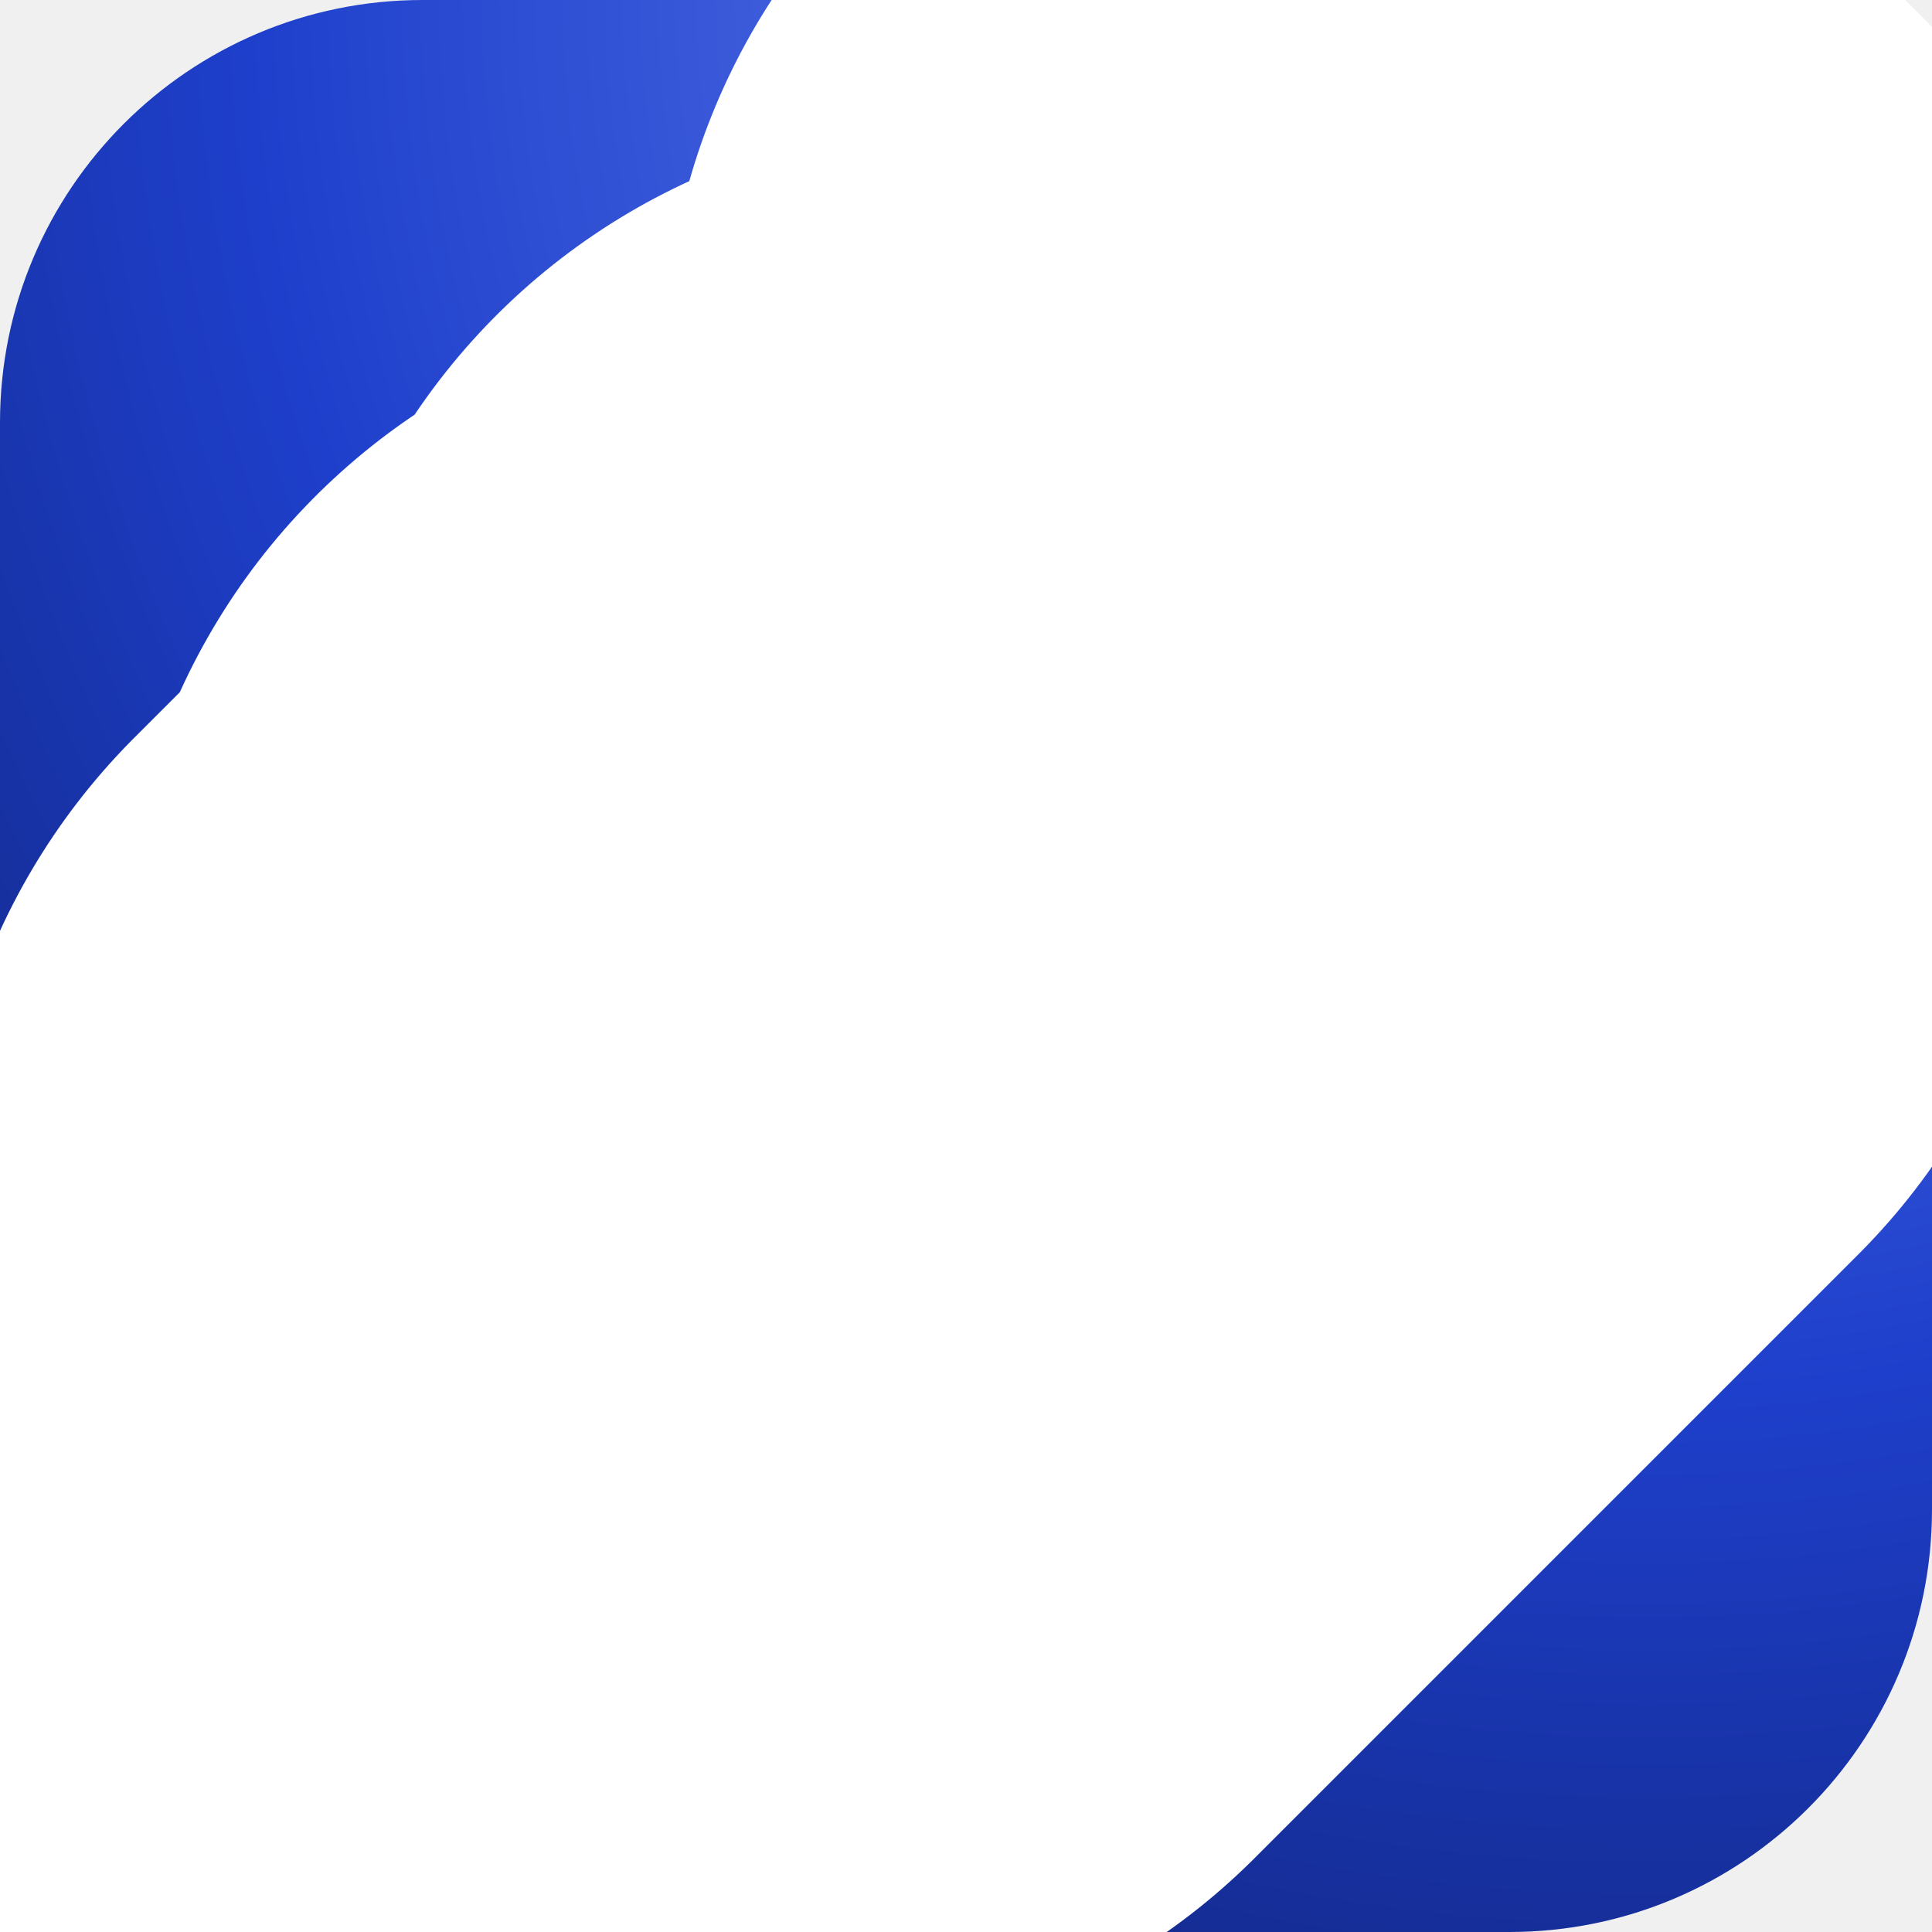
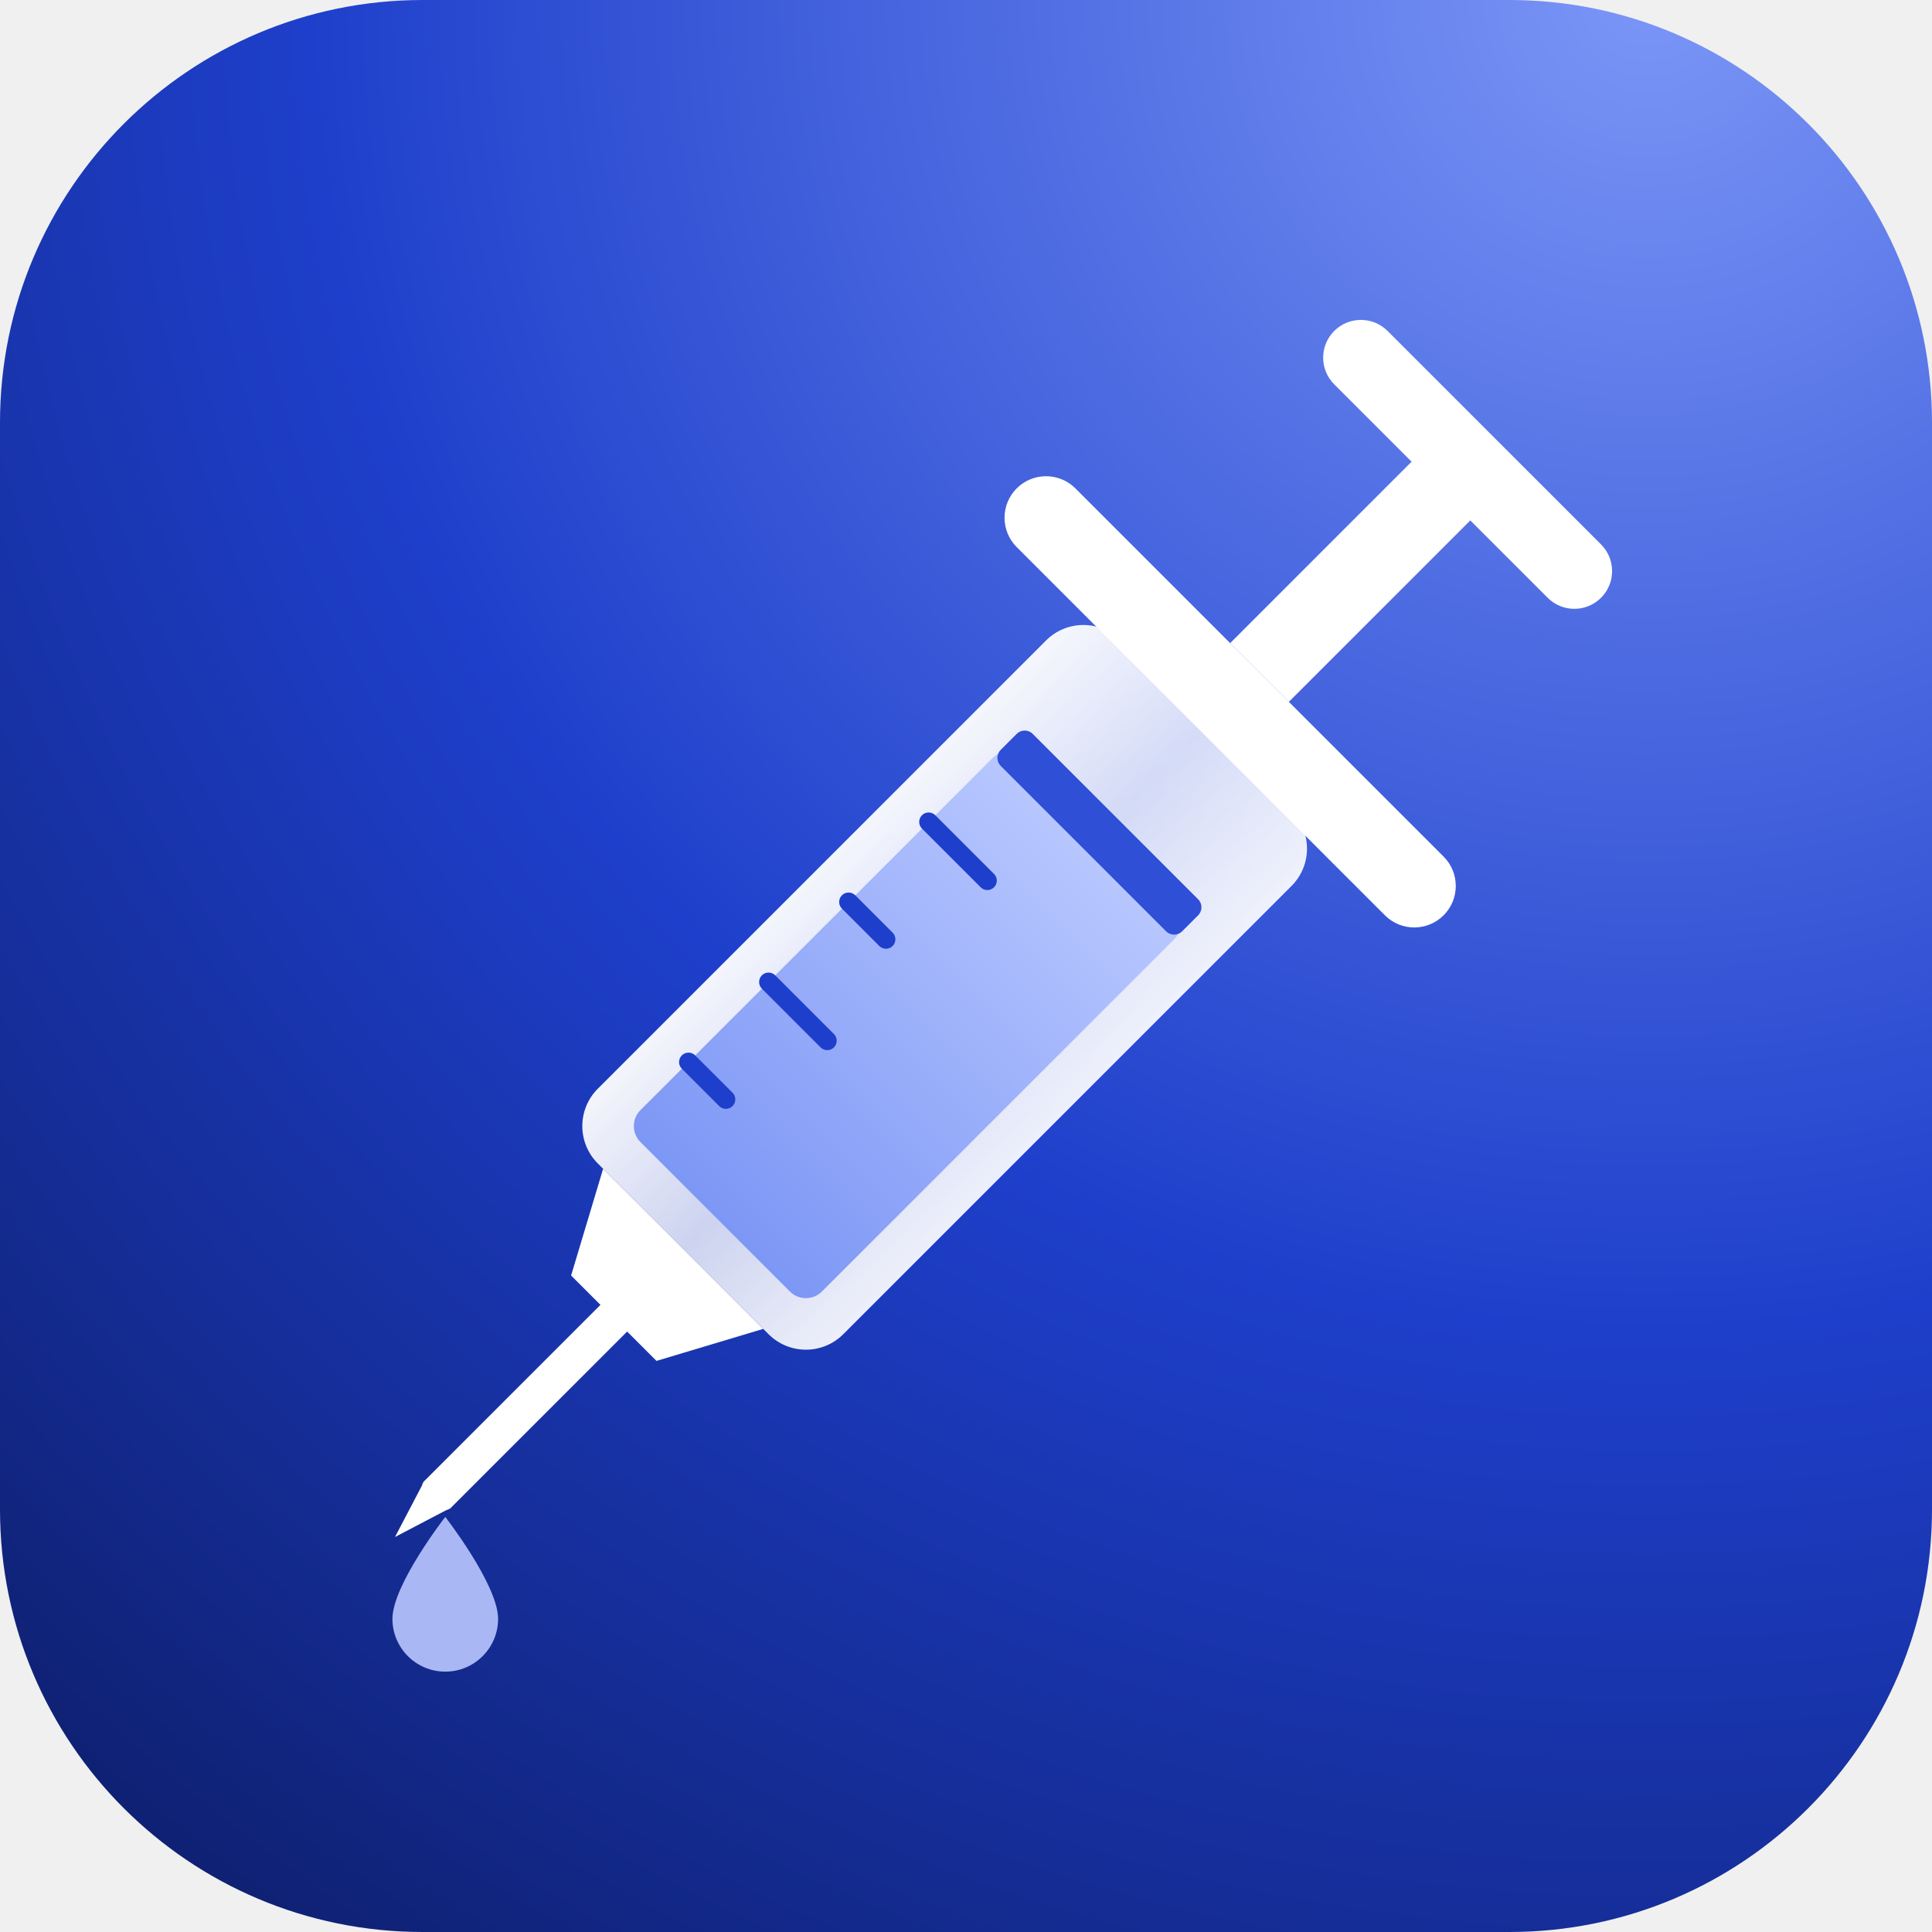
<svg xmlns="http://www.w3.org/2000/svg" viewBox="0 0 512 512">
  <defs>
-     <radialGradient id="g" cx="85%" cy="0%" r="120%">
-       <stop offset="0" stop-color="#6E8BF5" />
-       <stop offset=".6" stop-color="#1E3FCB" />
-       <stop offset="1" stop-color="#0F2275" />
+     <radialGradient id="bg" cx="85%" cy="0%" r="125%">
+       <stop offset="0" stop-color="#7B96F7" />
+       <stop offset=".55" stop-color="#1E3FCB" />
+       <stop offset="1" stop-color="#0E1F6E" />
    </radialGradient>
+     <linearGradient id="liq" x1="0" x2="0" y1="0" y2="1">
+       <stop offset="0" stop-color="#B9C8FF" />
+       <stop offset="1" stop-color="#7D97F5" />
+     </linearGradient>
+     <linearGradient id="glass" x1="0" x2="1">
+       <stop offset="0" stop-color="#fff" stop-opacity=".95" />
+       <stop offset=".5" stop-color="#fff" stop-opacity=".78" />
+       <stop offset="1" stop-color="#fff" stop-opacity=".92" />
+     </linearGradient>
  </defs>
-   <rect width="512" height="512" rx="112" fill="url(#g)" />
-   <g fill="none" stroke="#fff" stroke-width="22" stroke-linecap="round" stroke-linejoin="round" transform="translate(64 64) scale(16)">
-     <path d="m18 2 4 4M17 7l3-3M19 9 9 19l-4 1 1-4L16 6zM12 9l3 3M9 12l3 3M2 22l4-4" />
+   <rect width="512" height="512" rx="112" fill="url(#bg)" />
+   <g transform="translate(256 256) scale(1.0) translate(-256 -256)">
+     <g transform="rotate(45 256 256)">
+       <rect x="206" y="58" width="100" height="20" rx="10" fill="#fff" />
+       <rect x="245" y="76" width="22" height="70" fill="#fff" />
+       <rect x="176" y="146" width="160" height="22" rx="11" fill="#fff" />
+       <rect x="210" y="166" width="92" height="196" rx="14" fill="url(#glass)" />
+       <rect x="222" y="206" width="68" height="144" rx="6" fill="url(#liq)" />
+       <rect x="222" y="200" width="68" height="12" rx="3" fill="#2E4FD6" />
+       <path d="M222 236h22M222 266h14M222 296h22M222 326h14" stroke="#1E3FCB" stroke-width="5" stroke-linecap="round" />
+       <path d="M226 362h60l-14 26h-32z" fill="#fff" />
+       <rect x="251" y="386" width="10" height="70" rx="2" fill="#fff" />
+       <path d="M251 454h10l-5 16z" fill="#fff" />
+     </g>
+     <path d="M118 402c0 0-14 18-14 27a14 14 0 0 0 28 0c0-9-14-27-14-27z" fill="#B9C8FF" opacity=".9" />
  </g>
</svg>
